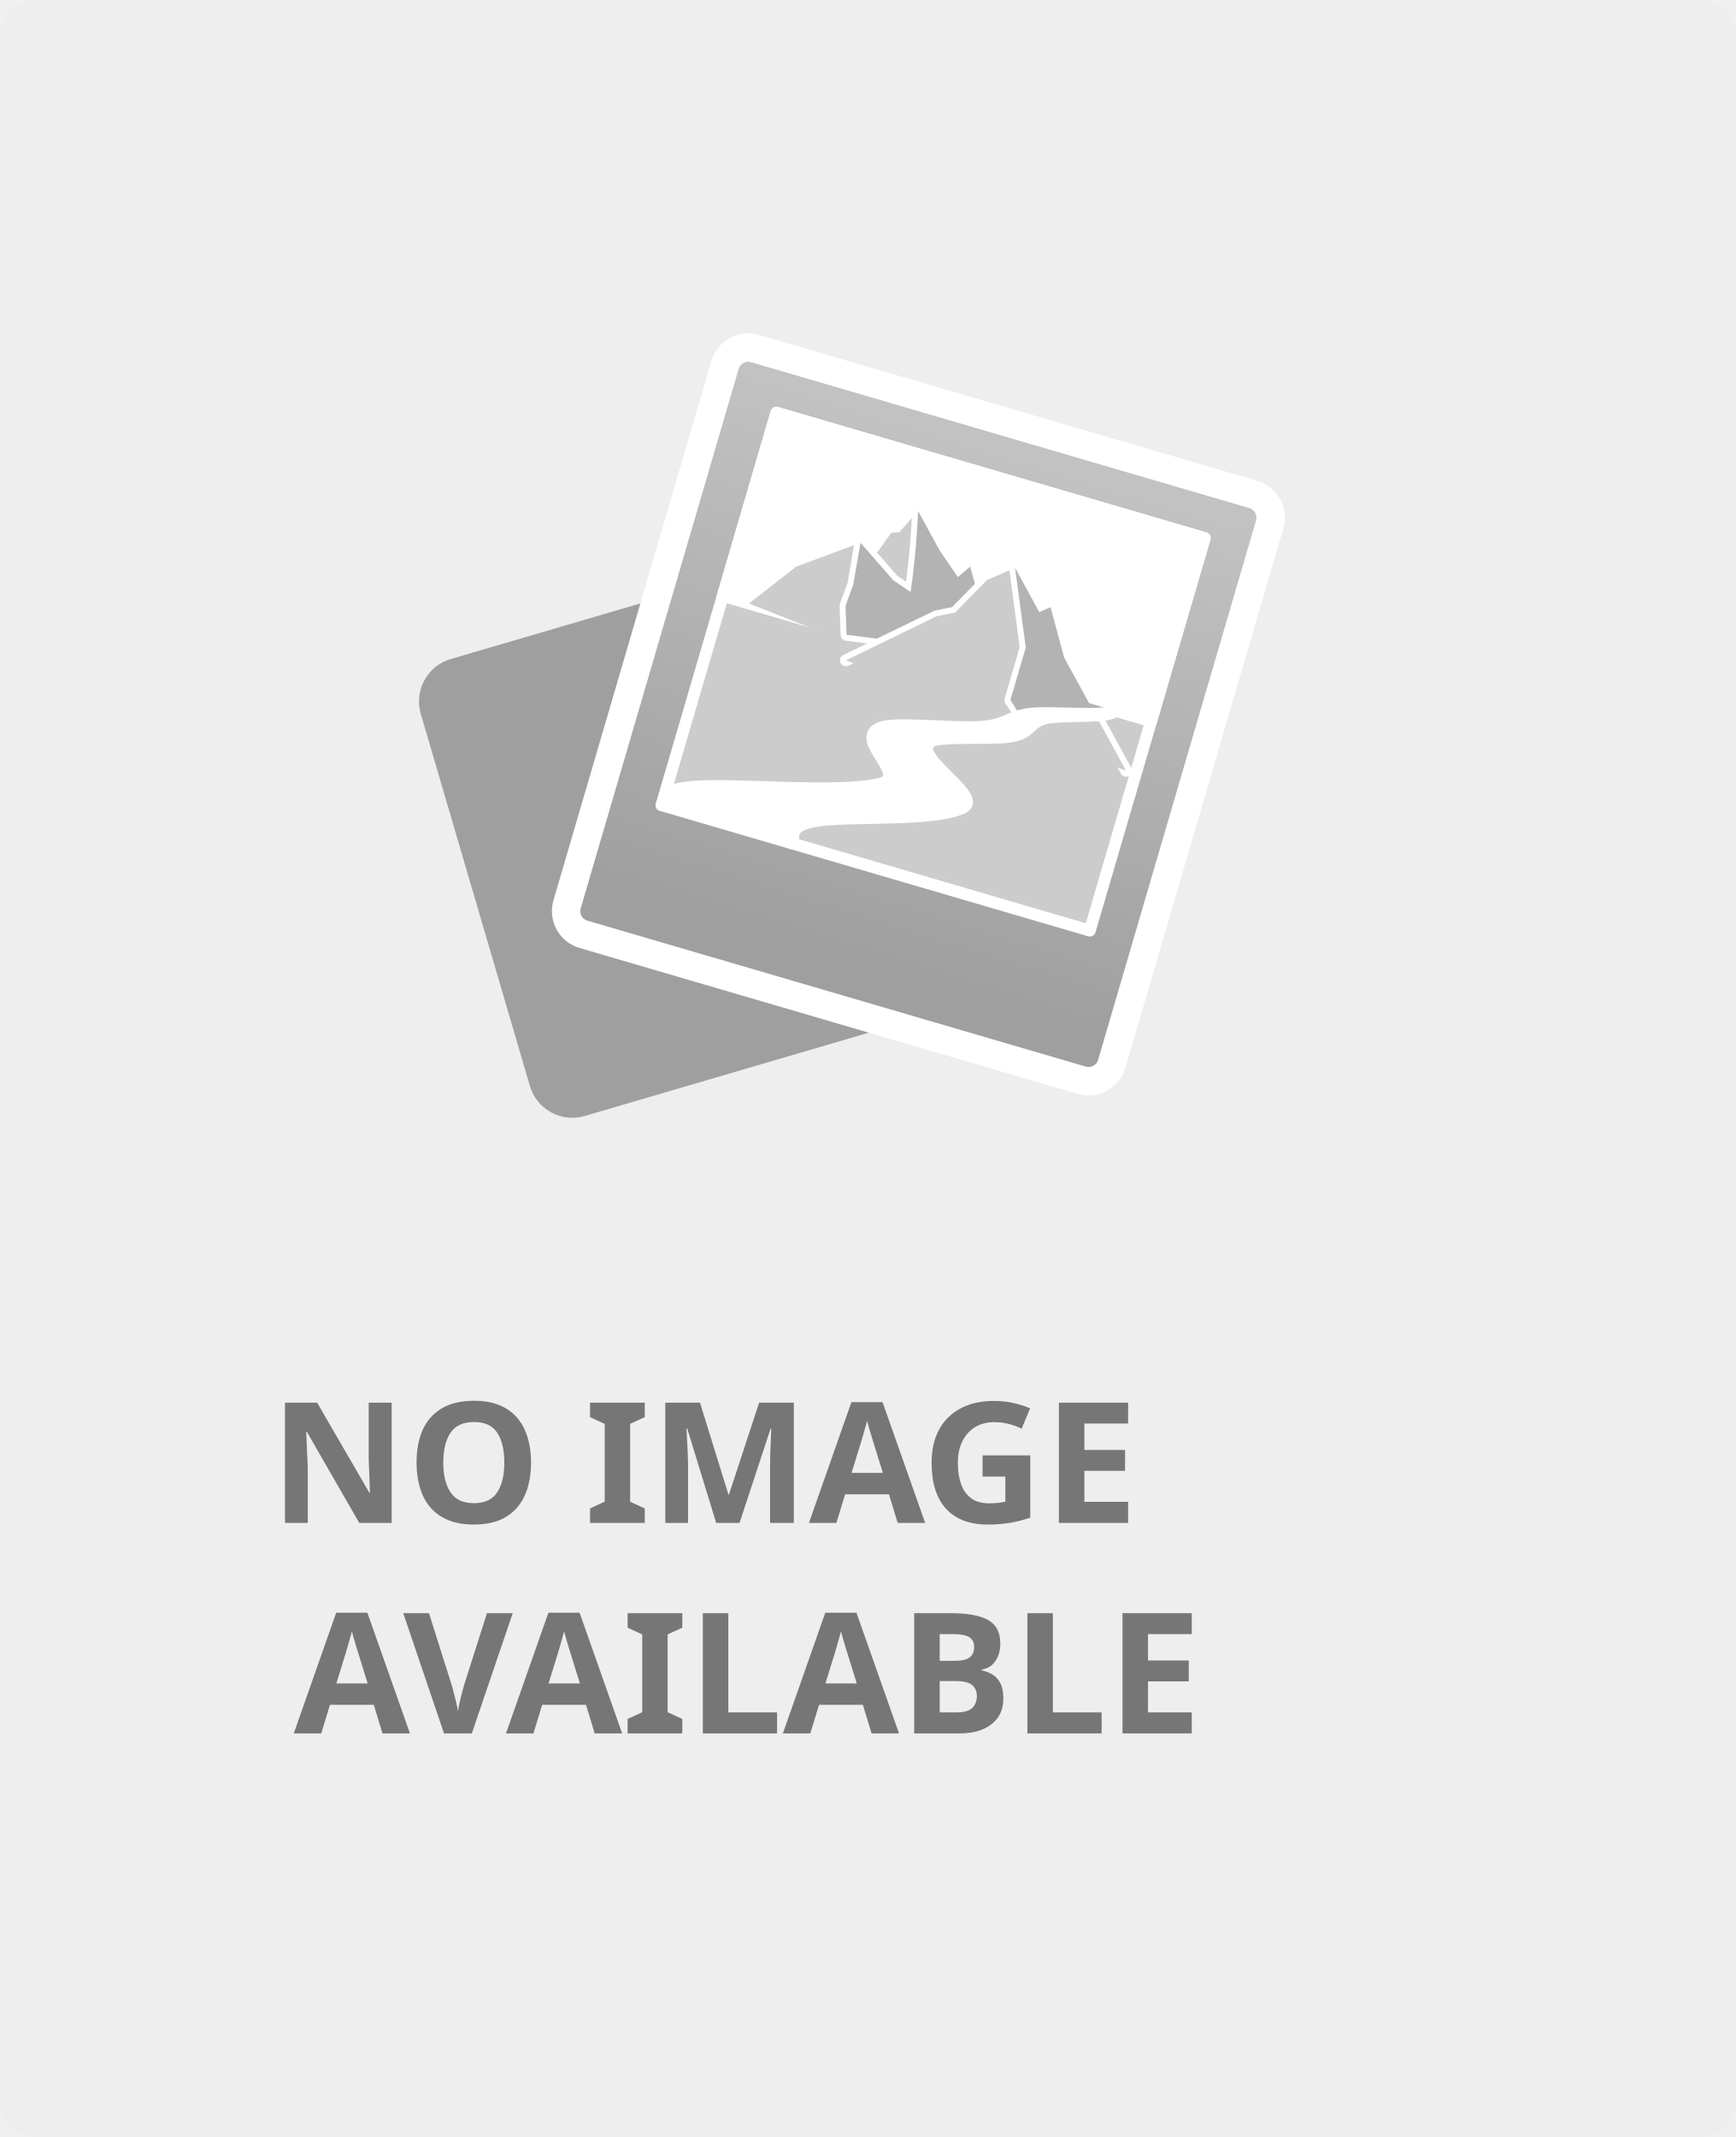
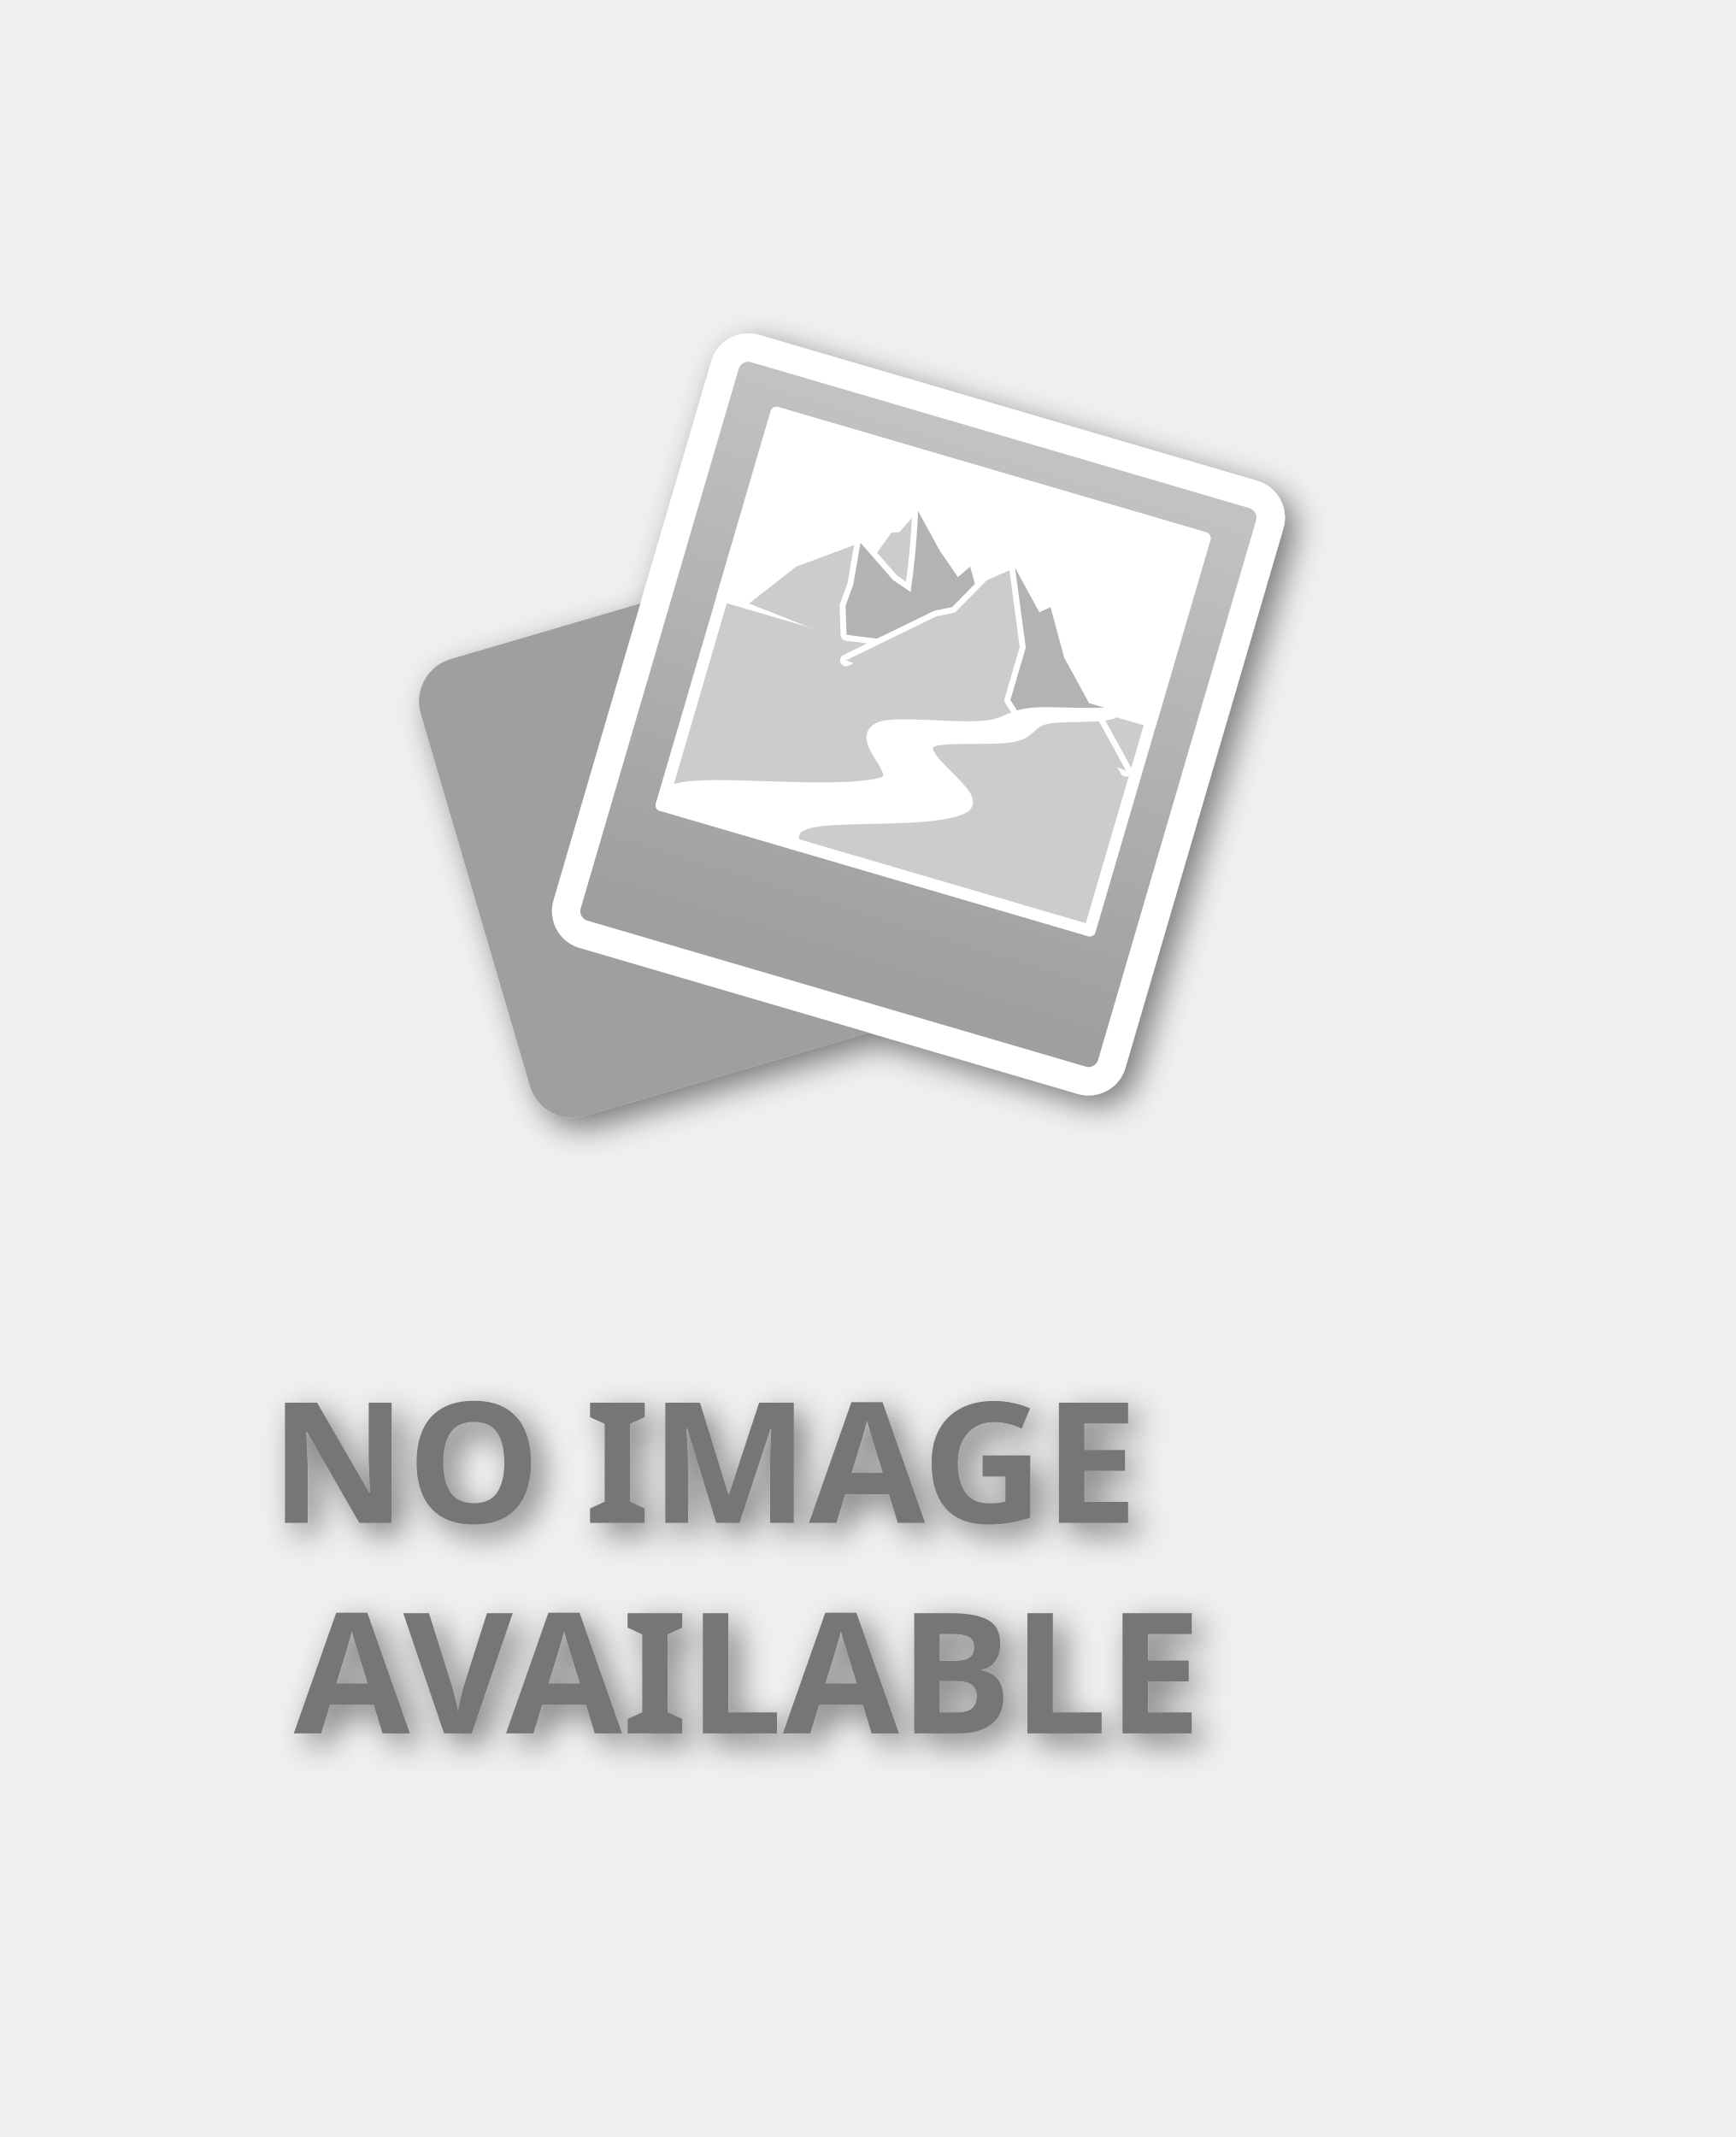
<svg xmlns="http://www.w3.org/2000/svg" xmlns:xlink="http://www.w3.org/1999/xlink" version="1.1" id="svg2" viewBox="0 0 329.778 406.007" height="406.007" width="329.778">
  <defs id="defs4">
    <linearGradient id="linearGradient967">
      <stop id="stop963" offset="0" style="stop-color:#c2c2c2;stop-opacity:1" />
      <stop id="stop965" offset="1" style="stop-color:#9f9f9f;stop-opacity:1" />
    </linearGradient>
    <linearGradient gradientTransform="translate(-45.25483,0.3535534)" gradientUnits="userSpaceOnUse" y2="108.776" x2="658.458" y1="6.6" x1="660.067" id="linearGradient969" xlink:href="#linearGradient967" />
+     <filter id="dropshadow" x="-50%" y="-50%" width="200%" height="200%">
+       <feGaussianBlur in="SourceAlpha" stdDeviation="3" />
+       <feOffset dx="2" dy="2" result="offsetblur" />
+       <feComponentTransfer>
+         <feFuncA type="linear" slope="0.5" />
+       </feComponentTransfer>
+       <feMerge>
+         <feMergeNode />
+         <feMergeNode in="SourceGraphic" />
+       </feMerge>
+     </filter>
  </defs>
  <g transform="translate(-399.1344,-122.7905)" id="layer1">
-     <rect ry="7.014" y="122.791" x="399.134" height="406.007" width="329.778" id="rect1017" style="fill:#eeeeee;fill-opacity:1;fill-rule:nonzero;stroke:none;stroke-width:1.593;stroke-linecap:round;stroke-linejoin:round;stroke-miterlimit:4;stroke-dasharray:none;stroke-opacity:1" />
-     <g transform="translate(43.77817,191.0416)" id="g1015">
+     <rect ry="7.014" y="122.791" x="399.134" height="406.007" width="329.778" id="rect1017" style="fill:none;fill-opacity:0;fill-rule:nonzero;stroke:none;stroke-width:1.593;stroke-linecap:round;stroke-linejoin:round;stroke-miterlimit:4;stroke-dasharray:none;stroke-opacity:1" />
+     <g transform="translate(43.77817,191.0416)" id="g1015" filter="url(#dropshadow)">
      <rect style="fill:#9f9f9f;fill-opacity:1;fill-rule:nonzero;stroke:none;stroke-width:2.3;stroke-linecap:round;stroke-linejoin:round;stroke-miterlimit:4;stroke-dasharray:none;stroke-opacity:1" id="rect1002" width="82.49" height="90.47" x="398.758" y="178.747" ry="8.397" transform="rotate(-16.34282)" />
      <g id="g1000" transform="rotate(16.32053,538.1356,-184.8973)">
        <rect ry="4.596" y="1.65" x="547.186" height="115.966" width="107.834" id="rect961" style="fill:url(#linearGradient969);fill-opacity:1;fill-rule:nonzero;stroke:#ffffff;stroke-width:5.398;stroke-linecap:round;stroke-linejoin:round;stroke-miterlimit:4;stroke-dasharray:none" />
        <g style="stroke:#ffffff;stroke-width:13.071;stroke-miterlimit:4;stroke-dasharray:none;stroke-opacity:1" transform="matrix(0.1726547,0,0,0.1726547,512.4932,-6.329646)" id="g875">
          <rect style="color:#000000;clip-rule:nonzero;display:inline;overflow:visible;visibility:visible;opacity:1;isolation:auto;mix-blend-mode:normal;color-interpolation:sRGB;color-interpolation-filters:linearRGB;solid-color:#000000;solid-opacity:1;fill:#cccccc;fill-opacity:1;fill-rule:evenodd;stroke:#ffffff;stroke-width:13.071;stroke-linecap:round;stroke-linejoin:round;stroke-miterlimit:4;stroke-dasharray:none;stroke-dashoffset:0;stroke-opacity:1;marker:none;color-rendering:auto;image-rendering:auto;shape-rendering:auto;text-rendering:auto;enable-background:accumulate" id="rect3338" width="491.106" height="449.998" x="270" y="107.362" />
          <rect style="color:#000000;clip-rule:nonzero;display:inline;overflow:visible;visibility:visible;opacity:1;isolation:auto;mix-blend-mode:normal;color-interpolation:sRGB;color-interpolation-filters:linearRGB;solid-color:#000000;solid-opacity:1;fill:#ffffff;fill-opacity:1;fill-rule:evenodd;stroke:#ffffff;stroke-width:13.071;stroke-linecap:round;stroke-linejoin:round;stroke-miterlimit:4;stroke-dasharray:none;stroke-dashoffset:0;stroke-opacity:1;marker:none;color-rendering:auto;image-rendering:auto;shape-rendering:auto;text-rendering:auto;enable-background:accumulate" id="rect3342" width="491.106" height="210" x="270" y="107.362" />
          <path style="color:#000000;clip-rule:nonzero;display:inline;overflow:visible;visibility:visible;opacity:1;isolation:auto;mix-blend-mode:normal;color-interpolation:sRGB;color-interpolation-filters:linearRGB;solid-color:#000000;solid-opacity:1;fill:#cccccc;fill-opacity:1;fill-rule:evenodd;stroke:#ffffff;stroke-width:13.071;stroke-linecap:round;stroke-linejoin:round;stroke-miterlimit:4;stroke-dasharray:none;stroke-dashoffset:0;stroke-opacity:1;marker:none;paint-order:stroke;color-rendering:auto;image-rendering:auto;shape-rendering:auto;text-rendering:auto;enable-background:accumulate" d="m 300,317.363 38.461,-53.538 60.531,-45.161 15.883,18.574 13.613,-38.684 8.201,-2.982 13.311,-28.209 180,180" id="path3344" />
          <path style="color:#000000;clip-rule:nonzero;display:inline;overflow:visible;visibility:visible;opacity:1;isolation:auto;mix-blend-mode:normal;color-interpolation:sRGB;color-interpolation-filters:linearRGB;solid-color:#000000;solid-opacity:1;fill:#b3b3b3;fill-opacity:1;fill-rule:evenodd;stroke:#ffffff;stroke-width:13.071;stroke-linecap:round;stroke-linejoin:round;stroke-miterlimit:4;stroke-dasharray:none;stroke-dashoffset:0;stroke-opacity:1;marker:none;paint-order:stroke;color-rendering:auto;image-rendering:auto;shape-rendering:auto;text-rendering:auto;enable-background:accumulate" d="m 180,60 c 4.093,16.475 7.712,33.067 10.852,49.75 2.383,12.661 4.489,25.374 6.316,38.127 l -22.064,-7.16 -46.111,-29.416 5.324,46.426 -1.615,24.787 10.053,30.377 73.186,-11.756 L 300,180 252.199,102.566 242.5,117.5 215.375,95.375 Z" transform="translate(270,107.3623)" id="path3390-0" />
          <path id="path3358" d="m 420,347.363 81.899,-74.43 18.506,-9.68 23.651,-44.189 25.944,-21.701 180,180" style="color:#000000;clip-rule:nonzero;display:inline;overflow:visible;visibility:visible;opacity:1;isolation:auto;mix-blend-mode:normal;color-interpolation:sRGB;color-interpolation-filters:linearRGB;solid-color:#000000;solid-opacity:1;fill:#cccccc;fill-opacity:1;fill-rule:evenodd;stroke:#ffffff;stroke-width:13.071;stroke-linecap:round;stroke-linejoin:round;stroke-miterlimit:4;stroke-dasharray:none;stroke-dashoffset:0;stroke-opacity:1;marker:none;paint-order:stroke;color-rendering:auto;image-rendering:auto;shape-rendering:auto;text-rendering:auto;enable-background:accumulate" />
          <path style="color:#000000;clip-rule:nonzero;display:inline;overflow:visible;visibility:visible;opacity:1;isolation:auto;mix-blend-mode:normal;color-interpolation:sRGB;color-interpolation-filters:linearRGB;solid-color:#000000;solid-opacity:1;fill:#b3b3b3;fill-opacity:1;fill-rule:evenodd;stroke:#ffffff;stroke-width:13.071;stroke-linecap:round;stroke-linejoin:round;stroke-miterlimit:4;stroke-dasharray:none;stroke-dashoffset:0;stroke-opacity:1;marker:none;paint-order:stroke;color-rendering:auto;image-rendering:auto;shape-rendering:auto;text-rendering:auto;enable-background:accumulate" d="m 570,197.363 35.939,80.913 v 30.11 30.11 l 22.459,19.467 c 6.525,-6.45 14.149,-11.785 22.444,-15.705 14.825,-7.004 31.338,-9.36 47.171,-13.622 6.428,-1.73 12.907,-3.854 18.213,-7.873 1.352,-1.024 2.616,-2.163 3.774,-3.401 h -30 l -40.521,-40.55 -29.856,-48.92 -10.253,8.839 z" id="path3386" />
          <path style="color:#000000;clip-rule:nonzero;display:inline;overflow:visible;visibility:visible;opacity:1;isolation:auto;mix-blend-mode:normal;color-interpolation:sRGB;color-interpolation-filters:linearRGB;solid-color:#000000;solid-opacity:1;fill:#ffffff;fill-opacity:1;fill-rule:evenodd;stroke:#ffffff;stroke-width:13.071;stroke-linecap:round;stroke-linejoin:round;stroke-miterlimit:4;stroke-dasharray:none;stroke-dashoffset:0;stroke-opacity:1;marker:none;paint-order:stroke;color-rendering:auto;image-rendering:auto;shape-rendering:auto;text-rendering:auto;enable-background:accumulate" d="m 420,557.362 c -0.417,-9.601 -8.818,-17.609 17.125,-30.668 31.832,-16.024 125.895,-35.888 152.154,-59.984 19.427,-17.827 -70.415,-37.669 -55.019,-59.073 6.981,-9.705 59.037,-19.969 82.146,-30.274 21.906,-9.768 15.141,-19.803 31.405,-29.975 15.709,-9.826 68.35,-19.774 72.189,-30.025 -10.414,10.522 -68.834,20.403 -90,30 -22.338,10.128 -21.469,19.93 -49.431,29.484 -30.125,10.292 -89.142,20.553 -102.708,30.516 -28.413,20.869 46.863,42.6 16.202,60 C 452.543,490.926 344.722,510.657 300,527.363 c -30.904,11.544 -28.408,17.748 -30,30" id="path3370" />
        </g>
      </g>
    </g>
-     <text id="text1021" y="412.125" x="562.007" style="font-style:normal;font-weight:normal;font-size:32px;line-height:1.25;font-family:sans-serif;fill:#767676;fill-opacity:1;stroke:none" xml:space="preserve">
+     <text id="text1021" y="412.125" x="562.007" style="font-style:normal;font-weight:normal;font-size:32px;line-height:1.25;font-family:sans-serif;fill:#767676;fill-opacity:1;stroke:none" filter="url(#dropshadow)" xml:space="preserve">
      <tspan style="font-style:normal;font-variant:normal;font-weight:bold;font-stretch:normal;font-size:32px;font-family:sans-serif;-inkscape-font-specification:'sans-serif Bold';text-align:center;text-anchor:middle" y="412.125" x="562.007" id="tspan1019">NO IMAGE</tspan>
      <tspan style="font-style:normal;font-variant:normal;font-weight:bold;font-stretch:normal;font-size:32px;font-family:sans-serif;-inkscape-font-specification:'sans-serif Bold';text-align:center;text-anchor:middle" id="tspan1023" y="452.125" x="562.007">AVAILABLE</tspan>
    </text>
  </g>
</svg>
